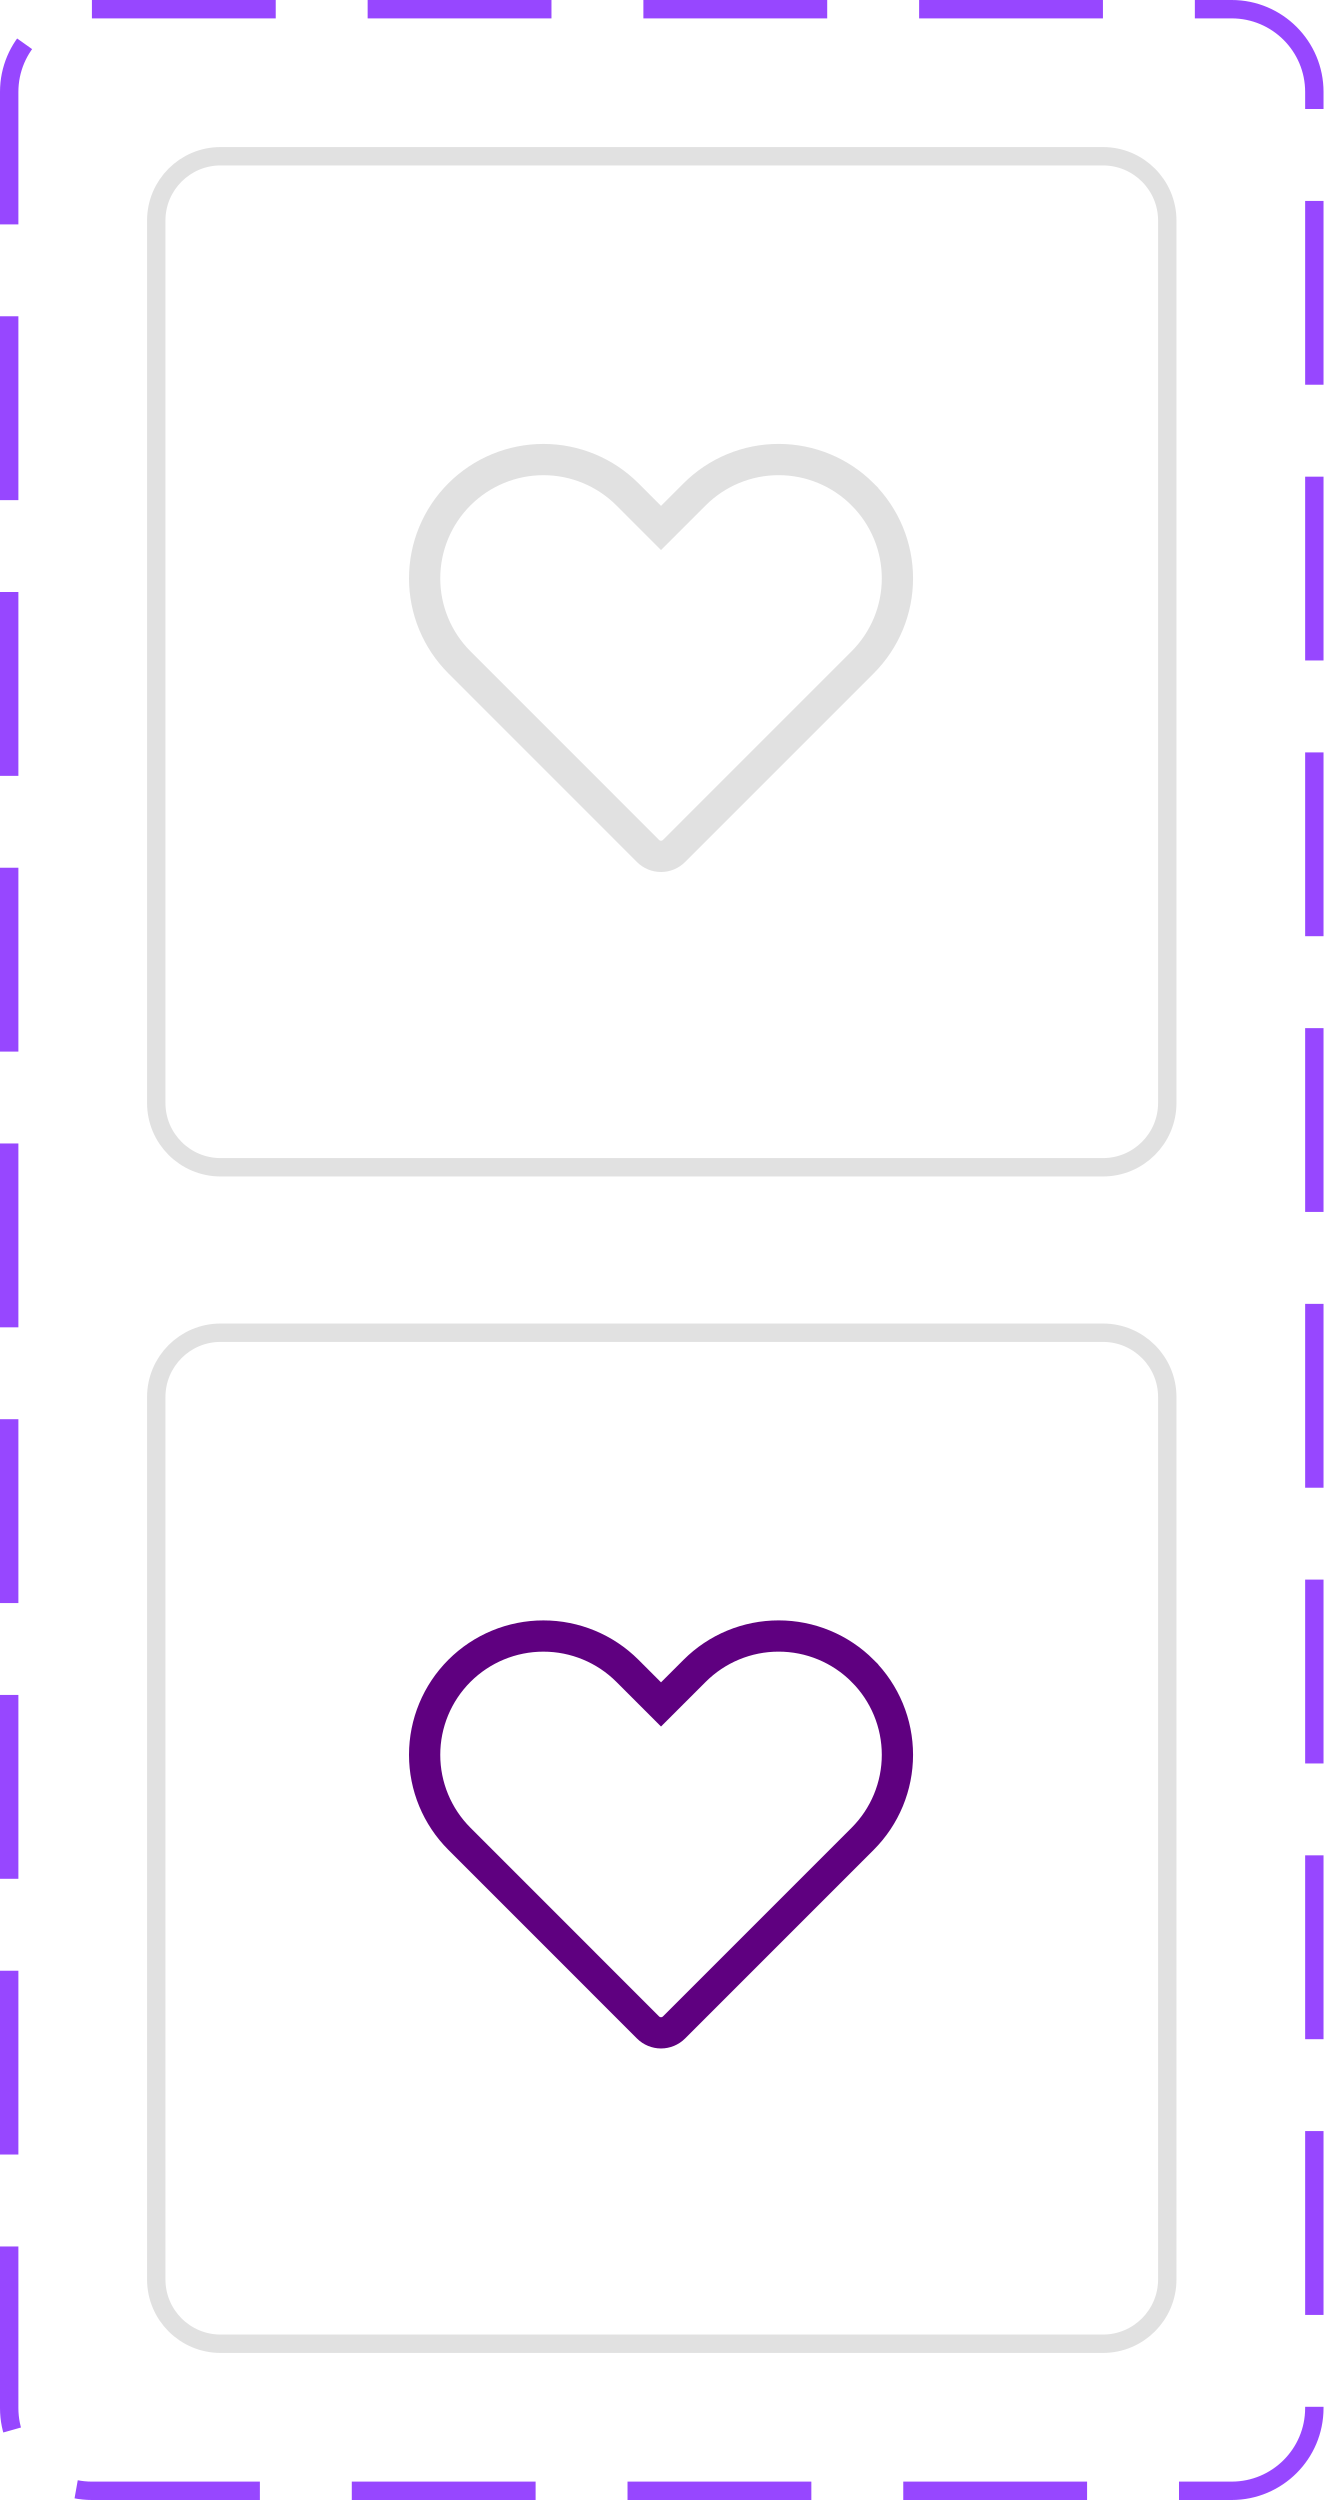
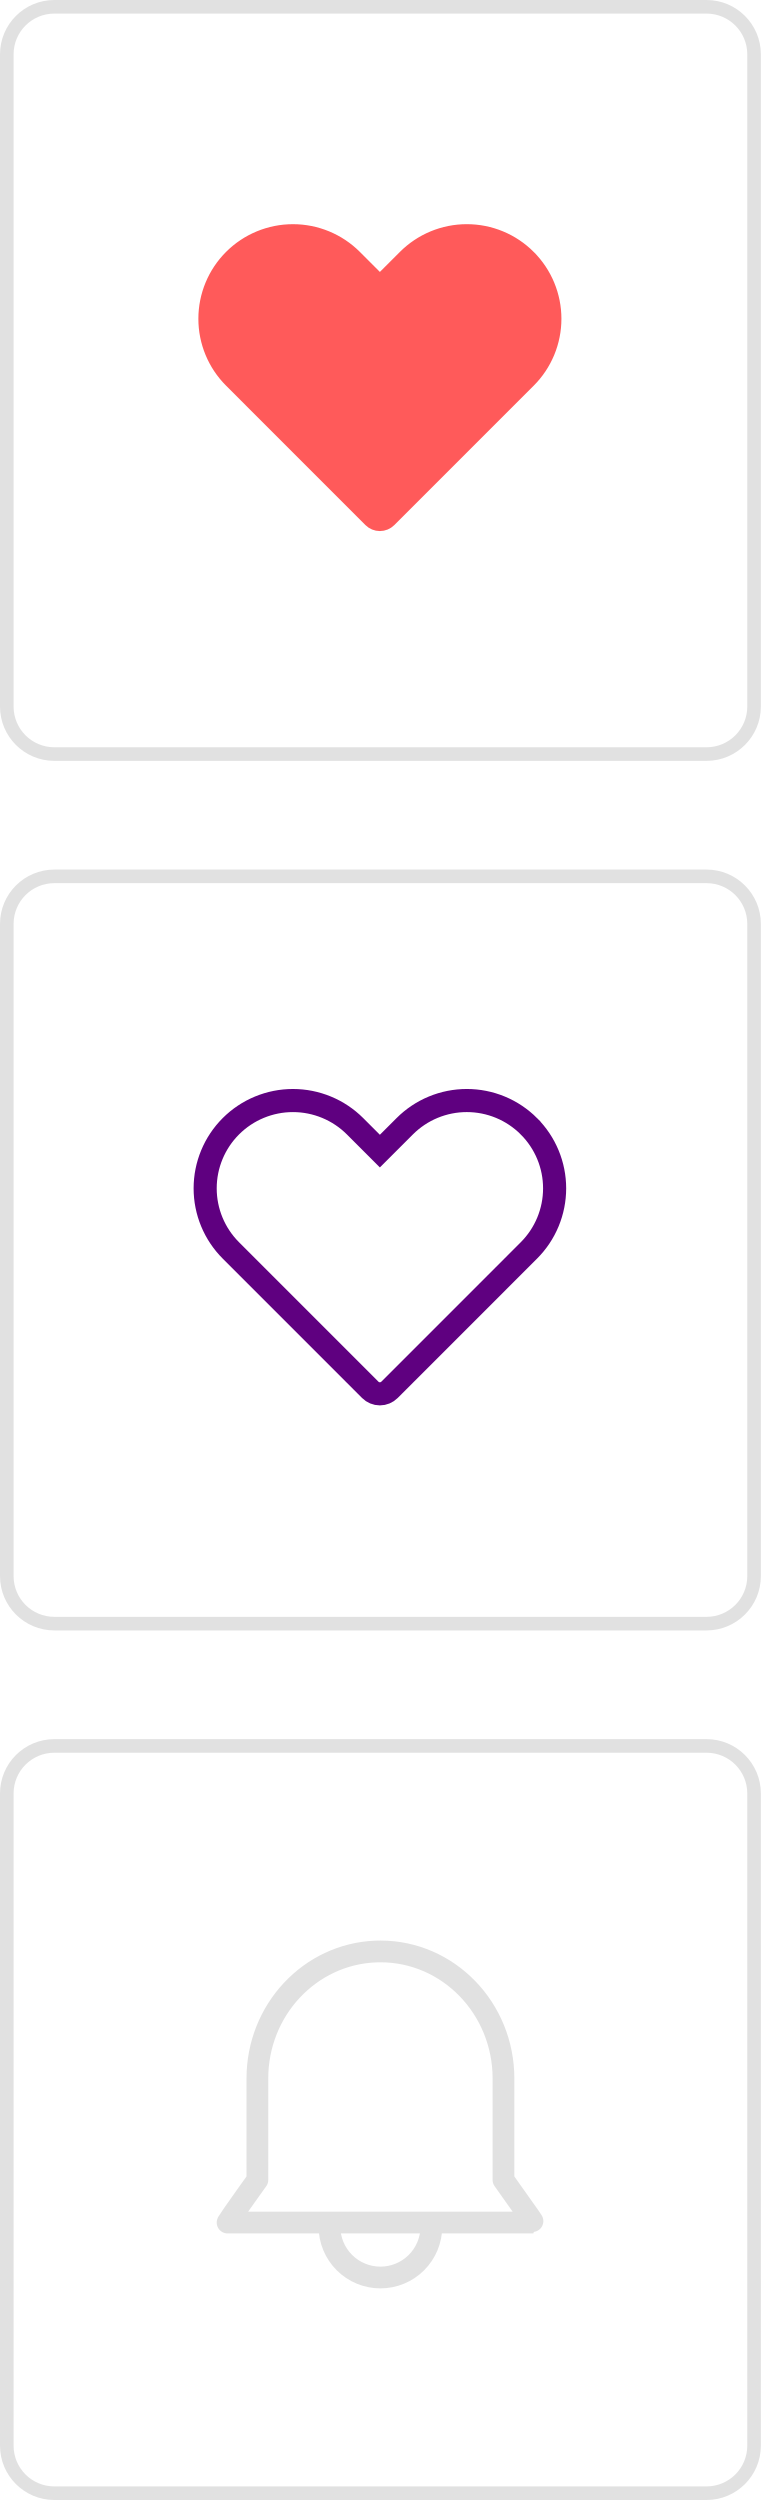
- <svg xmlns="http://www.w3.org/2000/svg" width="72" height="136" viewBox="0 0 72 136" fill="none">
-   <rect x="0.5" y="0.5" width="71" height="135" rx="4.5" stroke="#9747FF" stroke-dasharray="10 5" />
-   <rect x="8.5" y="8.5" width="55" height="55" rx="3.5" stroke="#E1E1E1" />
-   <path fill-rule="evenodd" clip-rule="evenodd" d="M46.927 26.893C46.327 26.293 45.615 25.816 44.831 25.491C44.047 25.166 43.206 24.999 42.357 24.999C41.509 24.999 40.668 25.166 39.884 25.491C39.1 25.816 38.388 26.293 37.788 26.893L35.959 28.721L34.132 26.893C32.92 25.681 31.276 25 29.563 25C27.849 25 26.205 25.68 24.993 26.892C23.781 28.104 23.1 29.747 23.1 31.461C23.099 33.175 23.78 34.819 24.992 36.031L26.82 37.86L35.252 46.294C35.439 46.481 35.694 46.587 35.959 46.587C36.224 46.587 36.478 46.481 36.666 46.294L45.099 37.86L46.927 36.032C47.527 35.432 48.003 34.72 48.328 33.936C48.653 33.152 48.82 32.312 48.82 31.463C48.82 30.614 48.653 29.774 48.328 28.99C48.003 28.206 47.527 27.494 46.927 26.894V26.893Z" stroke="#E1E1E1" stroke-width="1.7" stroke-linecap="round" />
-   <rect x="8.5" y="72.5" width="55" height="55" rx="3.5" stroke="#E1E1E1" />
-   <path fill-rule="evenodd" clip-rule="evenodd" d="M46.927 90.893C46.327 90.293 45.615 89.816 44.831 89.491C44.047 89.166 43.206 88.999 42.357 88.999C41.509 88.999 40.668 89.166 39.884 89.491C39.1 89.816 38.388 90.293 37.788 90.893L35.959 92.721L34.132 90.893C32.92 89.681 31.276 89 29.563 89C27.849 88.999 26.205 89.68 24.993 90.892C23.781 92.104 23.1 93.747 23.1 95.461C23.099 97.175 23.78 98.819 24.992 100.031L26.82 101.86L35.252 110.294C35.439 110.481 35.694 110.587 35.959 110.587C36.224 110.587 36.478 110.481 36.666 110.294L45.099 101.86L46.927 100.032C47.527 99.432 48.003 98.72 48.328 97.936C48.653 97.152 48.82 96.311 48.82 95.463C48.82 94.614 48.653 93.774 48.328 92.99C48.003 92.206 47.527 91.494 46.927 90.894V90.893Z" stroke="#5F0080" stroke-width="1.7" stroke-linecap="round" />
+ <svg xmlns="http://www.w3.org/2000/svg" width="56" height="184" viewBox="0 0 56 184" fill="none">
+   <rect x="0.5" y="128.5" width="55" height="55" rx="3.5" stroke="#E1E1E1" />
+   <path d="M24.249 163.875C24.249 164.869 24.644 165.823 25.347 166.526C26.05 167.23 27.004 167.625 27.999 167.625C28.993 167.625 29.947 167.23 30.65 166.526C31.353 165.823 31.748 164.869 31.748 163.875" stroke="#E1E1E1" stroke-width="1.6" />
+   <path fill-rule="evenodd" clip-rule="evenodd" d="M39.248 163.58H16.75L16.765 163.547C16.85 163.395 17.294 162.755 18.099 161.624L18.943 160.443V152.978C18.943 147.933 22.81 143.821 27.651 143.632L28 143.625C33.002 143.625 37.056 147.812 37.056 152.978V160.441L38.977 163.154C39.171 163.438 39.262 163.581 39.249 163.581L39.248 163.58Z" stroke="#E1E1E1" stroke-width="1.6" stroke-linecap="round" stroke-linejoin="round" />
+   <rect x="0.5" y="0.5" width="55" height="55" rx="3.5" stroke="#E1E1E1" />
+   <path fill-rule="evenodd" clip-rule="evenodd" d="M38.927 18.893C38.327 18.293 37.615 17.816 36.831 17.491C36.047 17.166 35.206 16.999 34.357 16.999C33.509 16.999 32.668 17.166 31.884 17.491C31.1 17.816 30.388 18.293 29.788 18.893L27.959 20.721L26.132 18.893C24.92 17.681 23.276 17 21.563 17C19.849 17 18.205 17.68 16.993 18.892C15.781 20.104 15.1 21.747 15.1 23.461C15.099 25.175 15.78 26.819 16.992 28.031L18.82 29.86L27.252 38.294C27.439 38.481 27.694 38.587 27.959 38.587C28.224 38.587 28.478 38.481 28.666 38.294L37.099 29.86L38.927 28.032C39.527 27.432 40.003 26.72 40.328 25.936C40.653 25.152 40.82 24.311 40.82 23.463C40.82 22.614 40.653 21.774 40.328 20.99C40.003 20.206 39.527 19.494 38.927 18.894V18.893Z" fill="#FF5A5A" stroke="#FF5A5A" stroke-linecap="round" />
+   <rect x="0.5" y="64.5" width="55" height="55" rx="3.5" stroke="#E1E1E1" />
+   <path fill-rule="evenodd" clip-rule="evenodd" d="M38.927 82.893C38.327 82.293 37.615 81.816 36.831 81.491C36.047 81.166 35.206 80.999 34.357 80.999C33.509 80.999 32.668 81.166 31.884 81.491C31.1 81.816 30.388 82.293 29.788 82.893L27.959 84.721L26.132 82.893C24.92 81.681 23.276 81 21.563 81C19.849 80.999 18.205 81.68 16.993 82.892C15.781 84.104 15.1 85.747 15.1 87.461C15.099 89.175 15.78 90.819 16.992 92.031L18.82 93.86L27.252 102.294C27.439 102.481 27.694 102.587 27.959 102.587C28.224 102.587 28.478 102.481 28.666 102.294L37.099 93.86L38.927 92.032C39.527 91.432 40.003 90.72 40.328 89.936C40.653 89.152 40.82 88.311 40.82 87.463C40.82 86.614 40.653 85.774 40.328 84.99C40.003 84.206 39.527 83.494 38.927 82.894V82.893Z" stroke="#5F0080" stroke-width="1.7" stroke-linecap="round" />
</svg>
